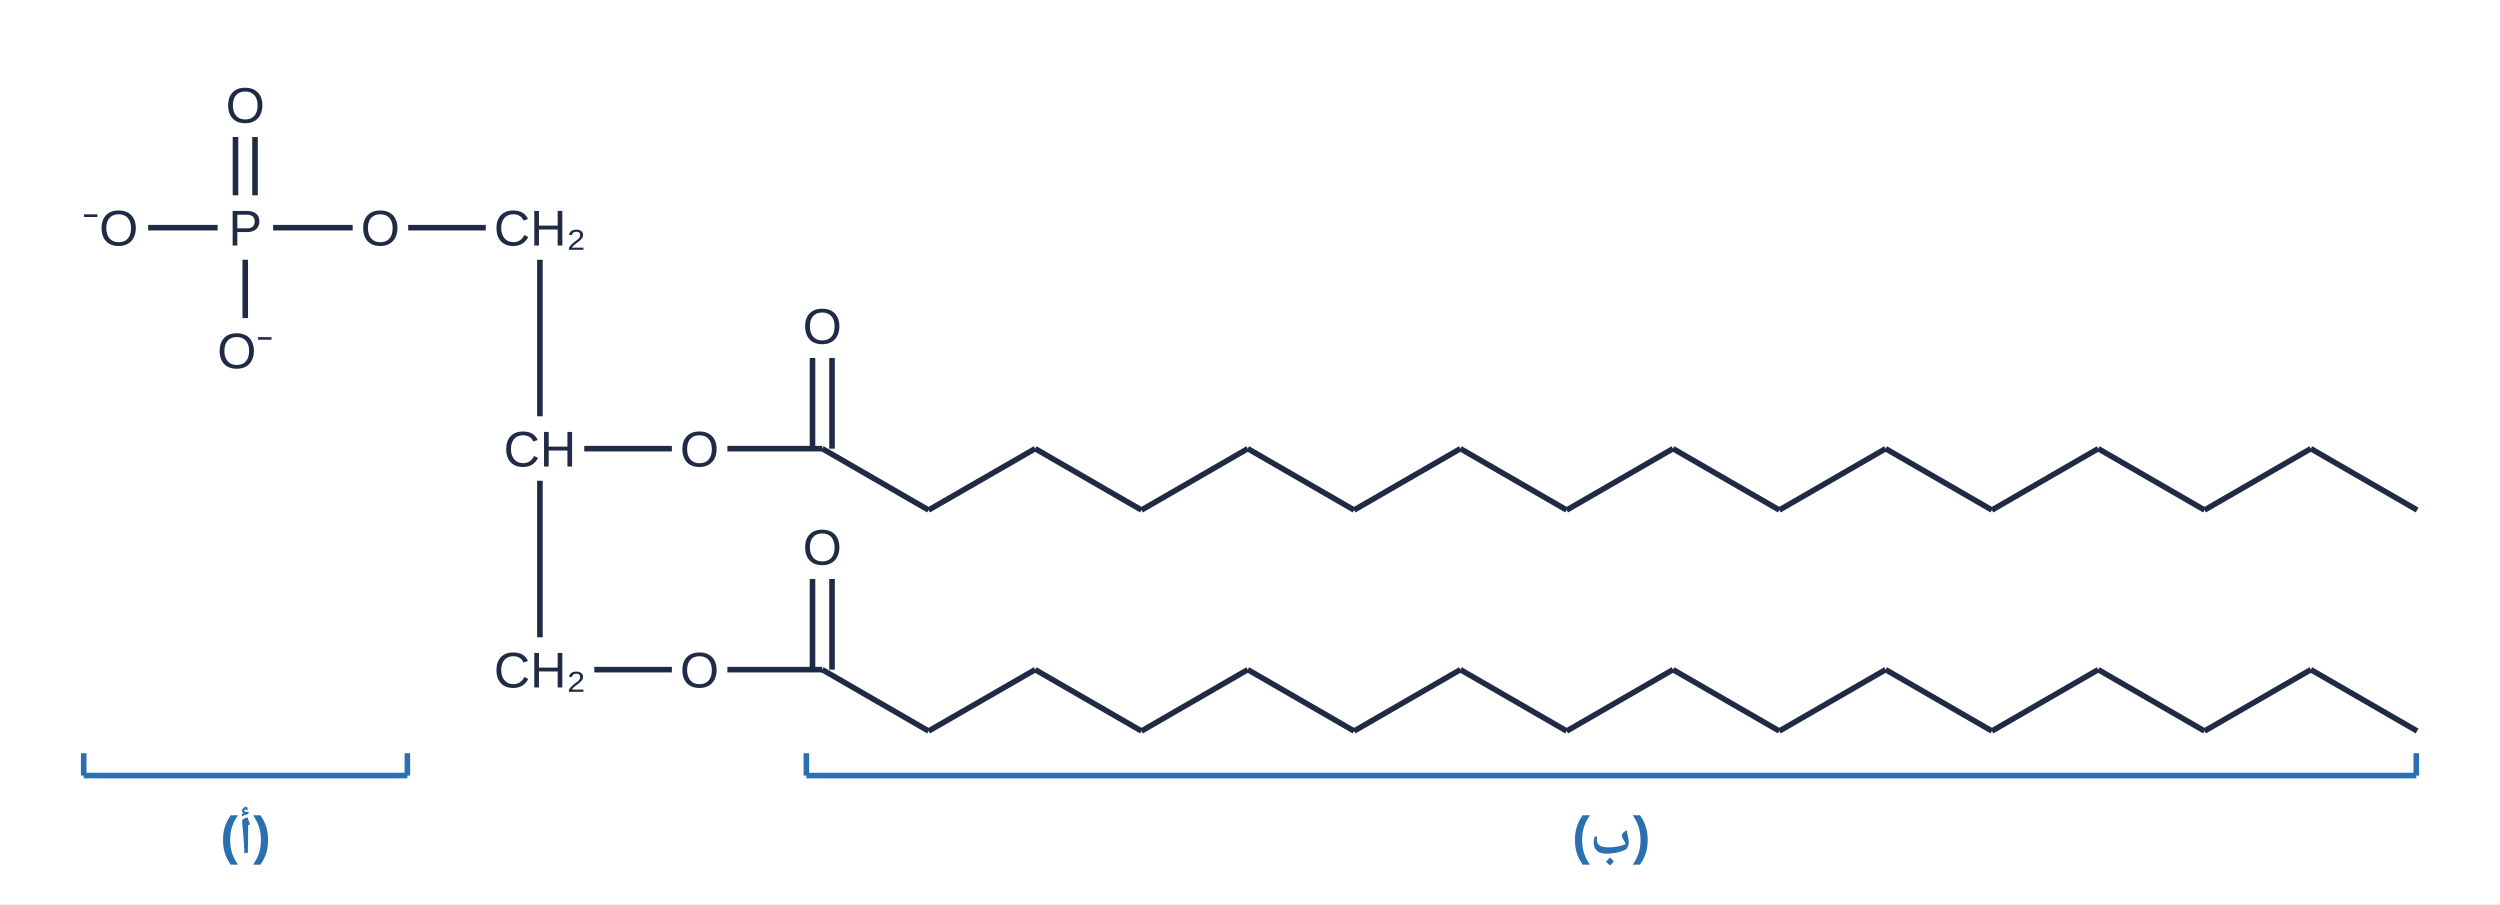
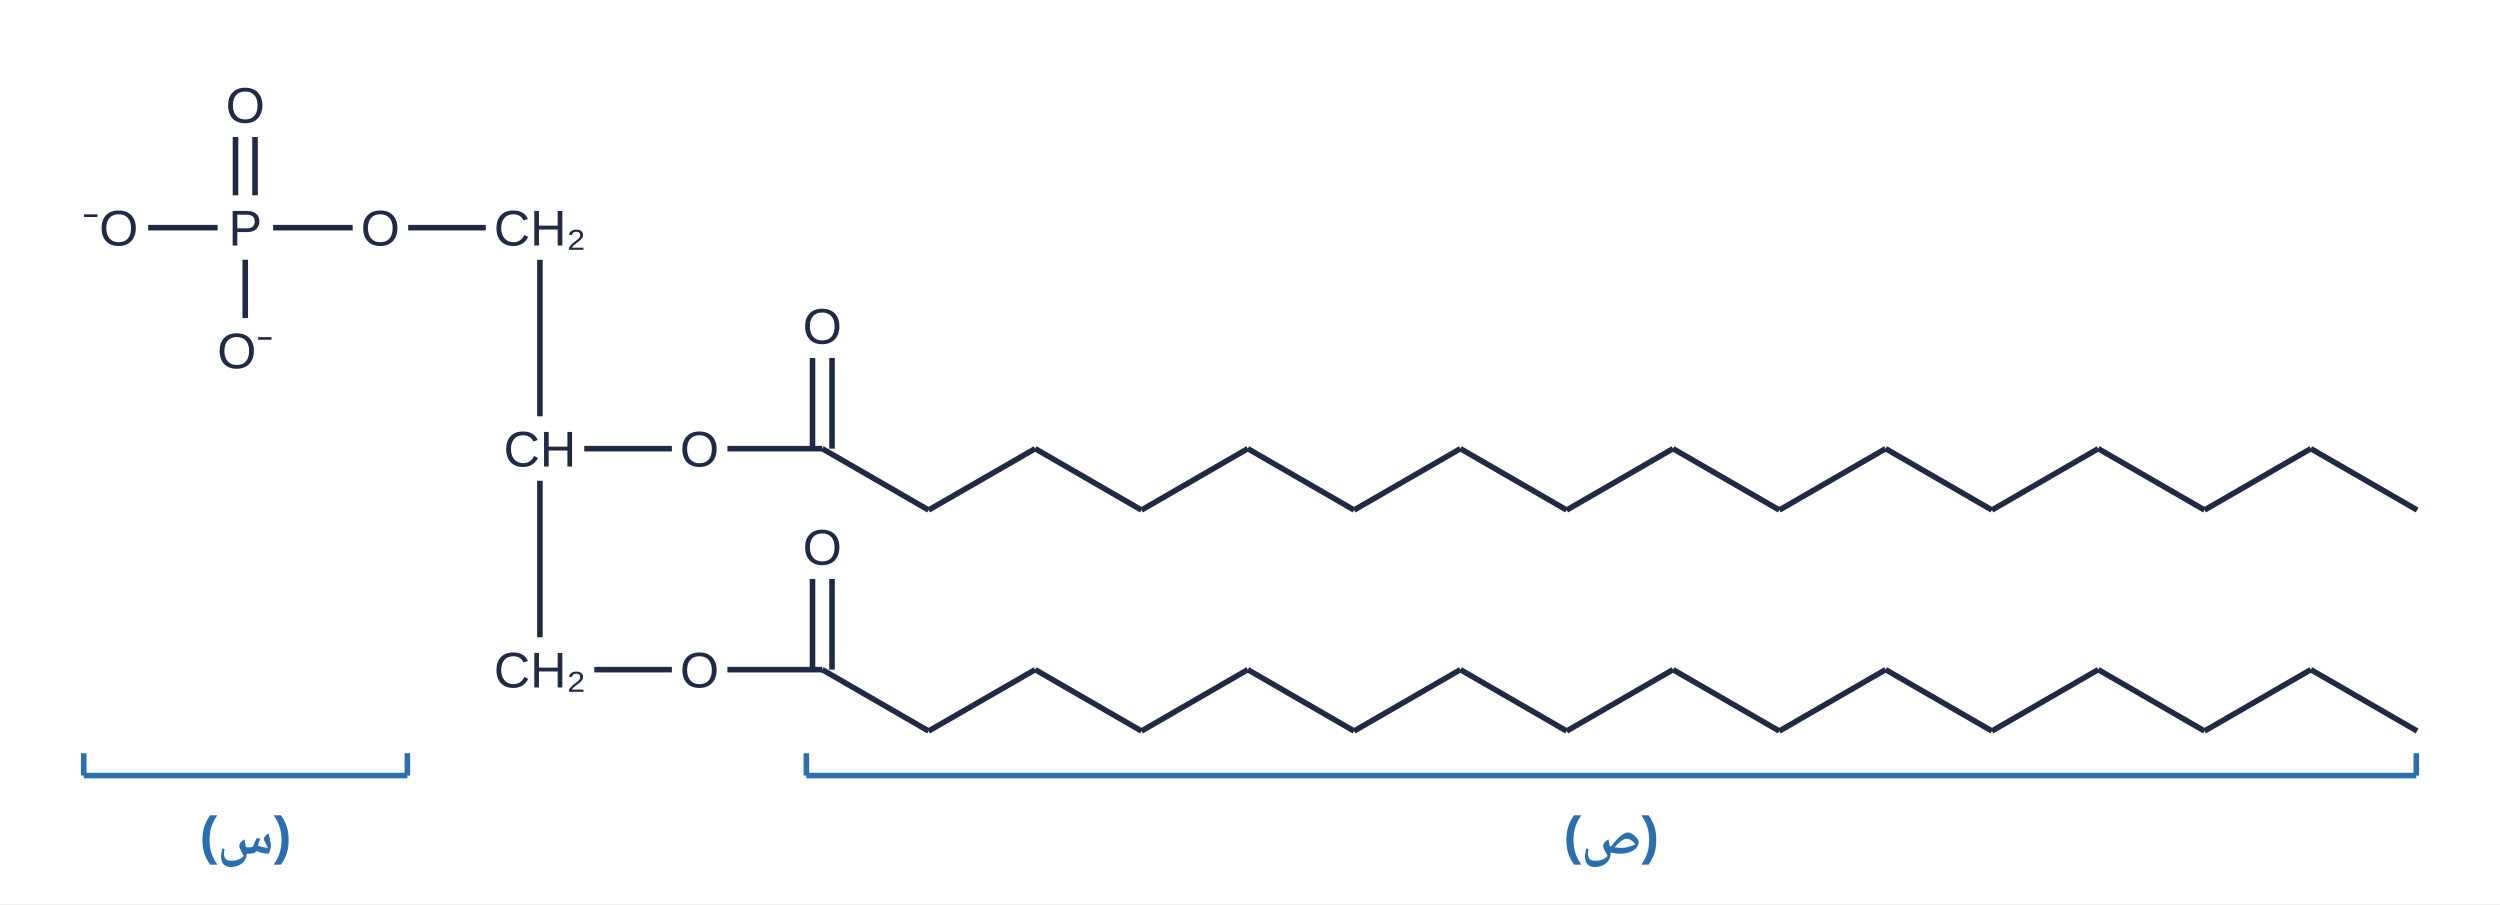
<svg xmlns="http://www.w3.org/2000/svg" viewBox="0 0 896 324" width="896" height="324">
  <rect width="896" height="324" fill="#fff" />
  <line x1="84.4" y1="70.0" x2="84.4" y2="49.1" stroke="#1f2a44" stroke-width="2" />
  <line x1="91.4" y1="70.0" x2="91.4" y2="49.1" stroke="#1f2a44" stroke-width="2" />
  <line x1="87.9" y1="93.1" x2="87.9" y2="114.0" stroke="#1f2a44" stroke-width="2" />
  <line x1="78.0" y1="81.6" x2="53.1" y2="81.6" stroke="#1f2a44" stroke-width="2" />
  <line x1="97.9" y1="81.6" x2="126.4" y2="81.6" stroke="#1f2a44" stroke-width="2" />
  <line x1="146.3" y1="81.6" x2="174.1" y2="81.6" stroke="#1f2a44" stroke-width="2" />
  <line x1="193.5" y1="93.1" x2="193.5" y2="149.2" stroke="#1f2a44" stroke-width="2" />
  <line x1="193.5" y1="172.3" x2="193.5" y2="228.4" stroke="#1f2a44" stroke-width="2" />
  <line x1="209.4" y1="160.8" x2="240.8" y2="160.8" stroke="#1f2a44" stroke-width="2" />
  <line x1="260.7" y1="160.8" x2="294.7" y2="160.8" stroke="#1f2a44" stroke-width="2" />
  <line x1="291.2" y1="160.8" x2="291.2" y2="128.3" stroke="#1f2a44" stroke-width="2" />
  <line x1="298.2" y1="160.8" x2="298.2" y2="128.3" stroke="#1f2a44" stroke-width="2" />
  <line x1="213.0" y1="240.0" x2="240.8" y2="240.0" stroke="#1f2a44" stroke-width="2" />
  <line x1="260.7" y1="240.0" x2="294.7" y2="240.0" stroke="#1f2a44" stroke-width="2" />
  <line x1="291.2" y1="240.0" x2="291.2" y2="207.5" stroke="#1f2a44" stroke-width="2" />
  <line x1="298.2" y1="240.0" x2="298.2" y2="207.5" stroke="#1f2a44" stroke-width="2" />
  <line x1="294.7" y1="160.8" x2="332.8" y2="182.8" stroke="#1f2a44" stroke-width="2" />
  <line x1="332.8" y1="182.8" x2="371.0" y2="160.8" stroke="#1f2a44" stroke-width="2" />
  <line x1="371.0" y1="160.8" x2="409.1" y2="182.8" stroke="#1f2a44" stroke-width="2" />
  <line x1="409.1" y1="182.8" x2="447.2" y2="160.8" stroke="#1f2a44" stroke-width="2" />
  <line x1="447.2" y1="160.8" x2="485.3" y2="182.8" stroke="#1f2a44" stroke-width="2" />
  <line x1="485.3" y1="182.8" x2="523.4" y2="160.8" stroke="#1f2a44" stroke-width="2" />
  <line x1="523.4" y1="160.8" x2="561.5" y2="182.8" stroke="#1f2a44" stroke-width="2" />
  <line x1="561.5" y1="182.8" x2="599.6" y2="160.8" stroke="#1f2a44" stroke-width="2" />
  <line x1="599.6" y1="160.8" x2="637.7" y2="182.8" stroke="#1f2a44" stroke-width="2" />
  <line x1="637.7" y1="182.8" x2="675.8" y2="160.8" stroke="#1f2a44" stroke-width="2" />
  <line x1="675.8" y1="160.8" x2="713.9" y2="182.8" stroke="#1f2a44" stroke-width="2" />
  <line x1="713.9" y1="182.8" x2="752.0" y2="160.8" stroke="#1f2a44" stroke-width="2" />
  <line x1="752.0" y1="160.8" x2="790.1" y2="182.8" stroke="#1f2a44" stroke-width="2" />
  <line x1="790.1" y1="182.8" x2="828.2" y2="160.8" stroke="#1f2a44" stroke-width="2" />
  <line x1="828.2" y1="160.8" x2="866.3" y2="182.8" stroke="#1f2a44" stroke-width="2" />
  <line x1="294.7" y1="240.0" x2="332.8" y2="262.0" stroke="#1f2a44" stroke-width="2" />
  <line x1="332.8" y1="262.0" x2="371.0" y2="240.0" stroke="#1f2a44" stroke-width="2" />
  <line x1="371.0" y1="240.0" x2="409.1" y2="262.0" stroke="#1f2a44" stroke-width="2" />
  <line x1="409.1" y1="262.0" x2="447.2" y2="240.0" stroke="#1f2a44" stroke-width="2" />
  <line x1="447.2" y1="240.0" x2="485.3" y2="262.0" stroke="#1f2a44" stroke-width="2" />
  <line x1="485.3" y1="262.0" x2="523.4" y2="240.0" stroke="#1f2a44" stroke-width="2" />
  <line x1="523.4" y1="240.0" x2="561.5" y2="262.0" stroke="#1f2a44" stroke-width="2" />
  <line x1="561.5" y1="262.0" x2="599.6" y2="240.0" stroke="#1f2a44" stroke-width="2" />
  <line x1="599.6" y1="240.0" x2="637.7" y2="262.0" stroke="#1f2a44" stroke-width="2" />
  <line x1="637.7" y1="262.0" x2="675.8" y2="240.0" stroke="#1f2a44" stroke-width="2" />
  <line x1="675.8" y1="240.0" x2="713.9" y2="262.0" stroke="#1f2a44" stroke-width="2" />
  <line x1="713.9" y1="262.0" x2="752.0" y2="240.0" stroke="#1f2a44" stroke-width="2" />
  <line x1="752.0" y1="240.0" x2="790.1" y2="262.0" stroke="#1f2a44" stroke-width="2" />
  <line x1="790.1" y1="262.0" x2="828.2" y2="240.0" stroke="#1f2a44" stroke-width="2" />
  <line x1="828.2" y1="240.0" x2="866.3" y2="262.0" stroke="#1f2a44" stroke-width="2" />
  <text x="87.9" y="88.0" text-anchor="middle" font-size="18" fill="#1f2a44" font-weight="normal" font-family="'IBM Plex Sans Arabic','Noto Naskh Arabic',Tahoma,Arial,sans-serif">P</text>
  <text x="87.9" y="44.0" text-anchor="middle" font-size="18" fill="#1f2a44" font-weight="normal" font-family="'IBM Plex Sans Arabic','Noto Naskh Arabic',Tahoma,Arial,sans-serif">O</text>
  <text x="87.9" y="132.0" text-anchor="middle" font-size="18" fill="#1f2a44" font-weight="normal" font-family="'IBM Plex Sans Arabic','Noto Naskh Arabic',Tahoma,Arial,sans-serif">O⁻</text>
  <text x="39.5" y="88.0" text-anchor="middle" font-size="18" fill="#1f2a44" font-weight="normal" font-family="'IBM Plex Sans Arabic','Noto Naskh Arabic',Tahoma,Arial,sans-serif">⁻O</text>
  <text x="136.3" y="88.0" text-anchor="middle" font-size="18" fill="#1f2a44" font-weight="normal" font-family="'IBM Plex Sans Arabic','Noto Naskh Arabic',Tahoma,Arial,sans-serif">O</text>
  <text x="193.5" y="88.0" text-anchor="middle" font-size="18" fill="#1f2a44" font-weight="normal" font-family="'IBM Plex Sans Arabic','Noto Naskh Arabic',Tahoma,Arial,sans-serif">CH₂</text>
  <text x="193.5" y="167.2" text-anchor="middle" font-size="18" fill="#1f2a44" font-weight="normal" font-family="'IBM Plex Sans Arabic','Noto Naskh Arabic',Tahoma,Arial,sans-serif">CH</text>
  <text x="193.5" y="246.4" text-anchor="middle" font-size="18" fill="#1f2a44" font-weight="normal" font-family="'IBM Plex Sans Arabic','Noto Naskh Arabic',Tahoma,Arial,sans-serif">CH₂</text>
  <text x="250.7" y="167.2" text-anchor="middle" font-size="18" fill="#1f2a44" font-weight="normal" font-family="'IBM Plex Sans Arabic','Noto Naskh Arabic',Tahoma,Arial,sans-serif">O</text>
  <text x="294.7" y="123.2" text-anchor="middle" font-size="18" fill="#1f2a44" font-weight="normal" font-family="'IBM Plex Sans Arabic','Noto Naskh Arabic',Tahoma,Arial,sans-serif">O</text>
  <text x="250.7" y="246.4" text-anchor="middle" font-size="18" fill="#1f2a44" font-weight="normal" font-family="'IBM Plex Sans Arabic','Noto Naskh Arabic',Tahoma,Arial,sans-serif">O</text>
  <text x="294.7" y="202.4" text-anchor="middle" font-size="18" fill="#1f2a44" font-weight="normal" font-family="'IBM Plex Sans Arabic','Noto Naskh Arabic',Tahoma,Arial,sans-serif">O</text>
  <line x1="30" y1="277.96" x2="146" y2="277.96" stroke="#2a6fb0" stroke-width="2" />
  <line x1="30" y1="277.96" x2="30" y2="269.96" stroke="#2a6fb0" stroke-width="2" />
  <line x1="146" y1="277.96" x2="146" y2="269.96" stroke="#2a6fb0" stroke-width="2" />
-   <text x="88.0" y="305.96" text-anchor="middle" font-size="19" fill="#2a6fb0" font-weight="bold" font-family="'IBM Plex Sans Arabic','Noto Naskh Arabic',Tahoma,Arial,sans-serif" direction="rtl">(أ)</text>
+   <text x="88.0" y="305.96" text-anchor="middle" font-size="19" fill="#2a6fb0" font-weight="bold" font-family="'IBM Plex Sans Arabic','Noto Naskh Arabic',Tahoma,Arial,sans-serif" direction="rtl">(س)</text>
  <line x1="289" y1="277.96" x2="866" y2="277.96" stroke="#2a6fb0" stroke-width="2" />
  <line x1="289" y1="277.96" x2="289" y2="269.96" stroke="#2a6fb0" stroke-width="2" />
  <line x1="866" y1="277.96" x2="866" y2="269.96" stroke="#2a6fb0" stroke-width="2" />
-   <text x="577.5" y="305.96" text-anchor="middle" font-size="19" fill="#2a6fb0" font-weight="bold" font-family="'IBM Plex Sans Arabic','Noto Naskh Arabic',Tahoma,Arial,sans-serif" direction="rtl">(ب)</text>
+   <text x="577.5" y="305.96" text-anchor="middle" font-size="19" fill="#2a6fb0" font-weight="bold" font-family="'IBM Plex Sans Arabic','Noto Naskh Arabic',Tahoma,Arial,sans-serif" direction="rtl">(ص)</text>
</svg>
